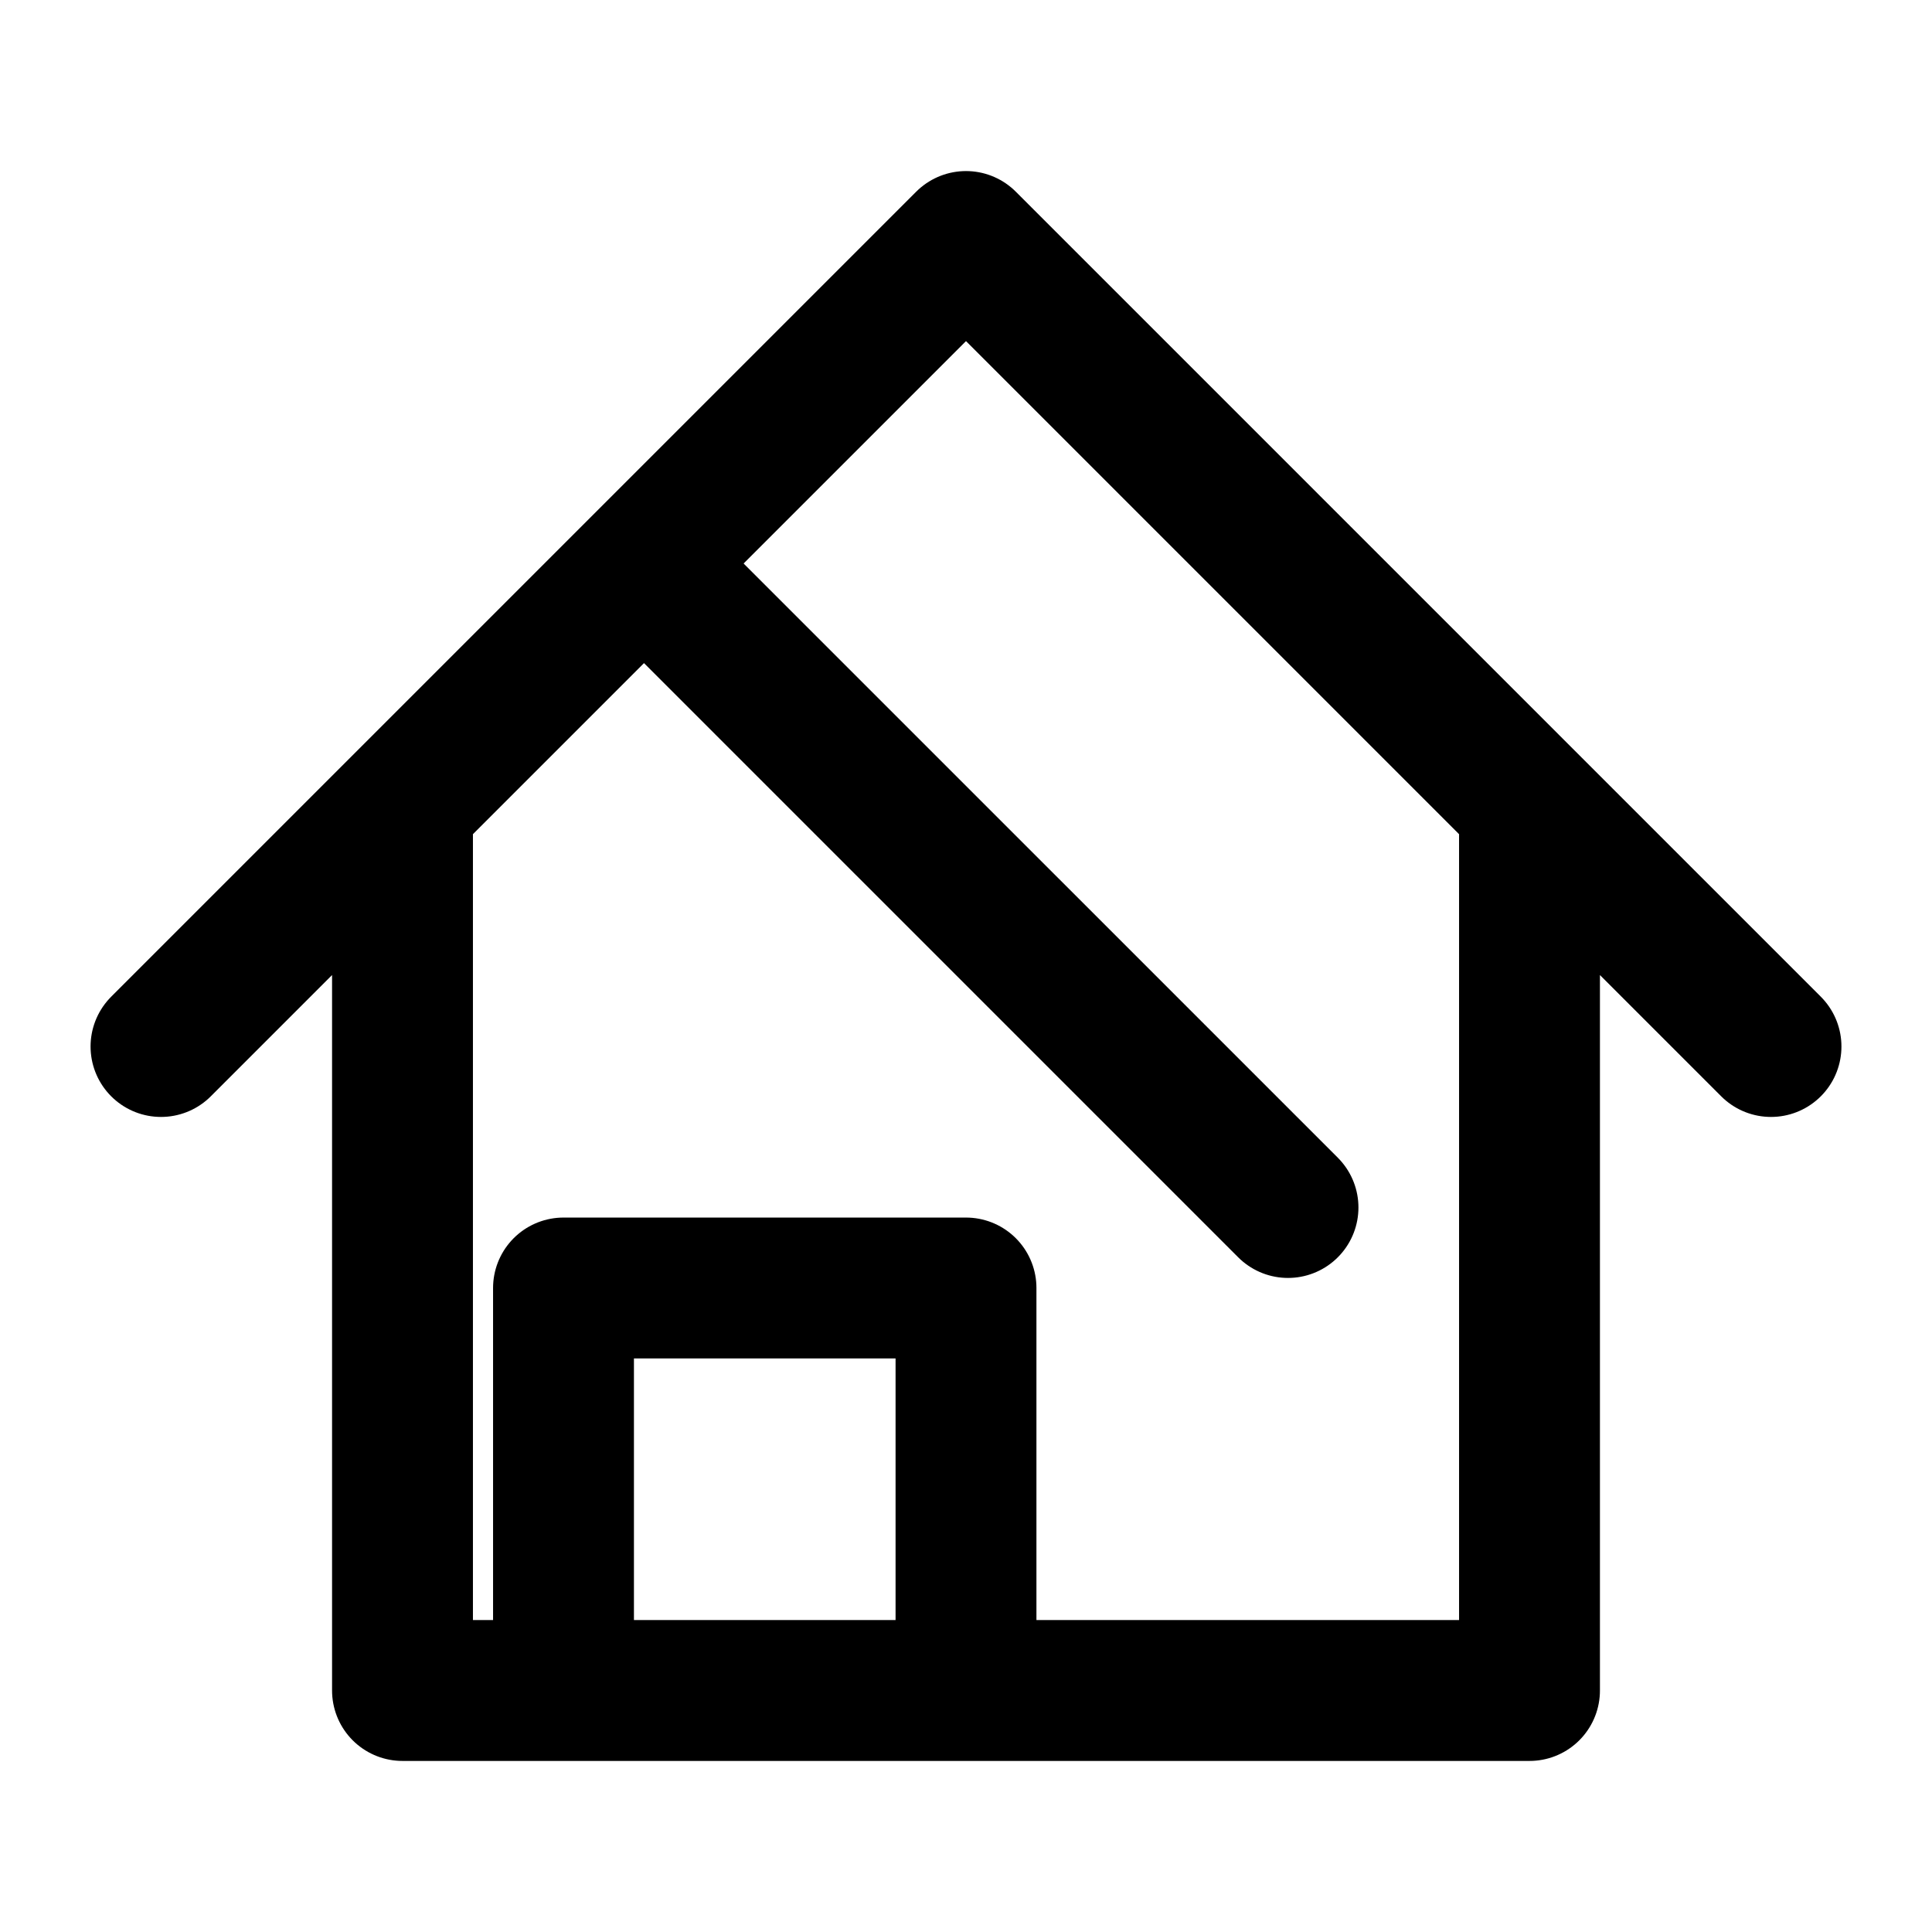
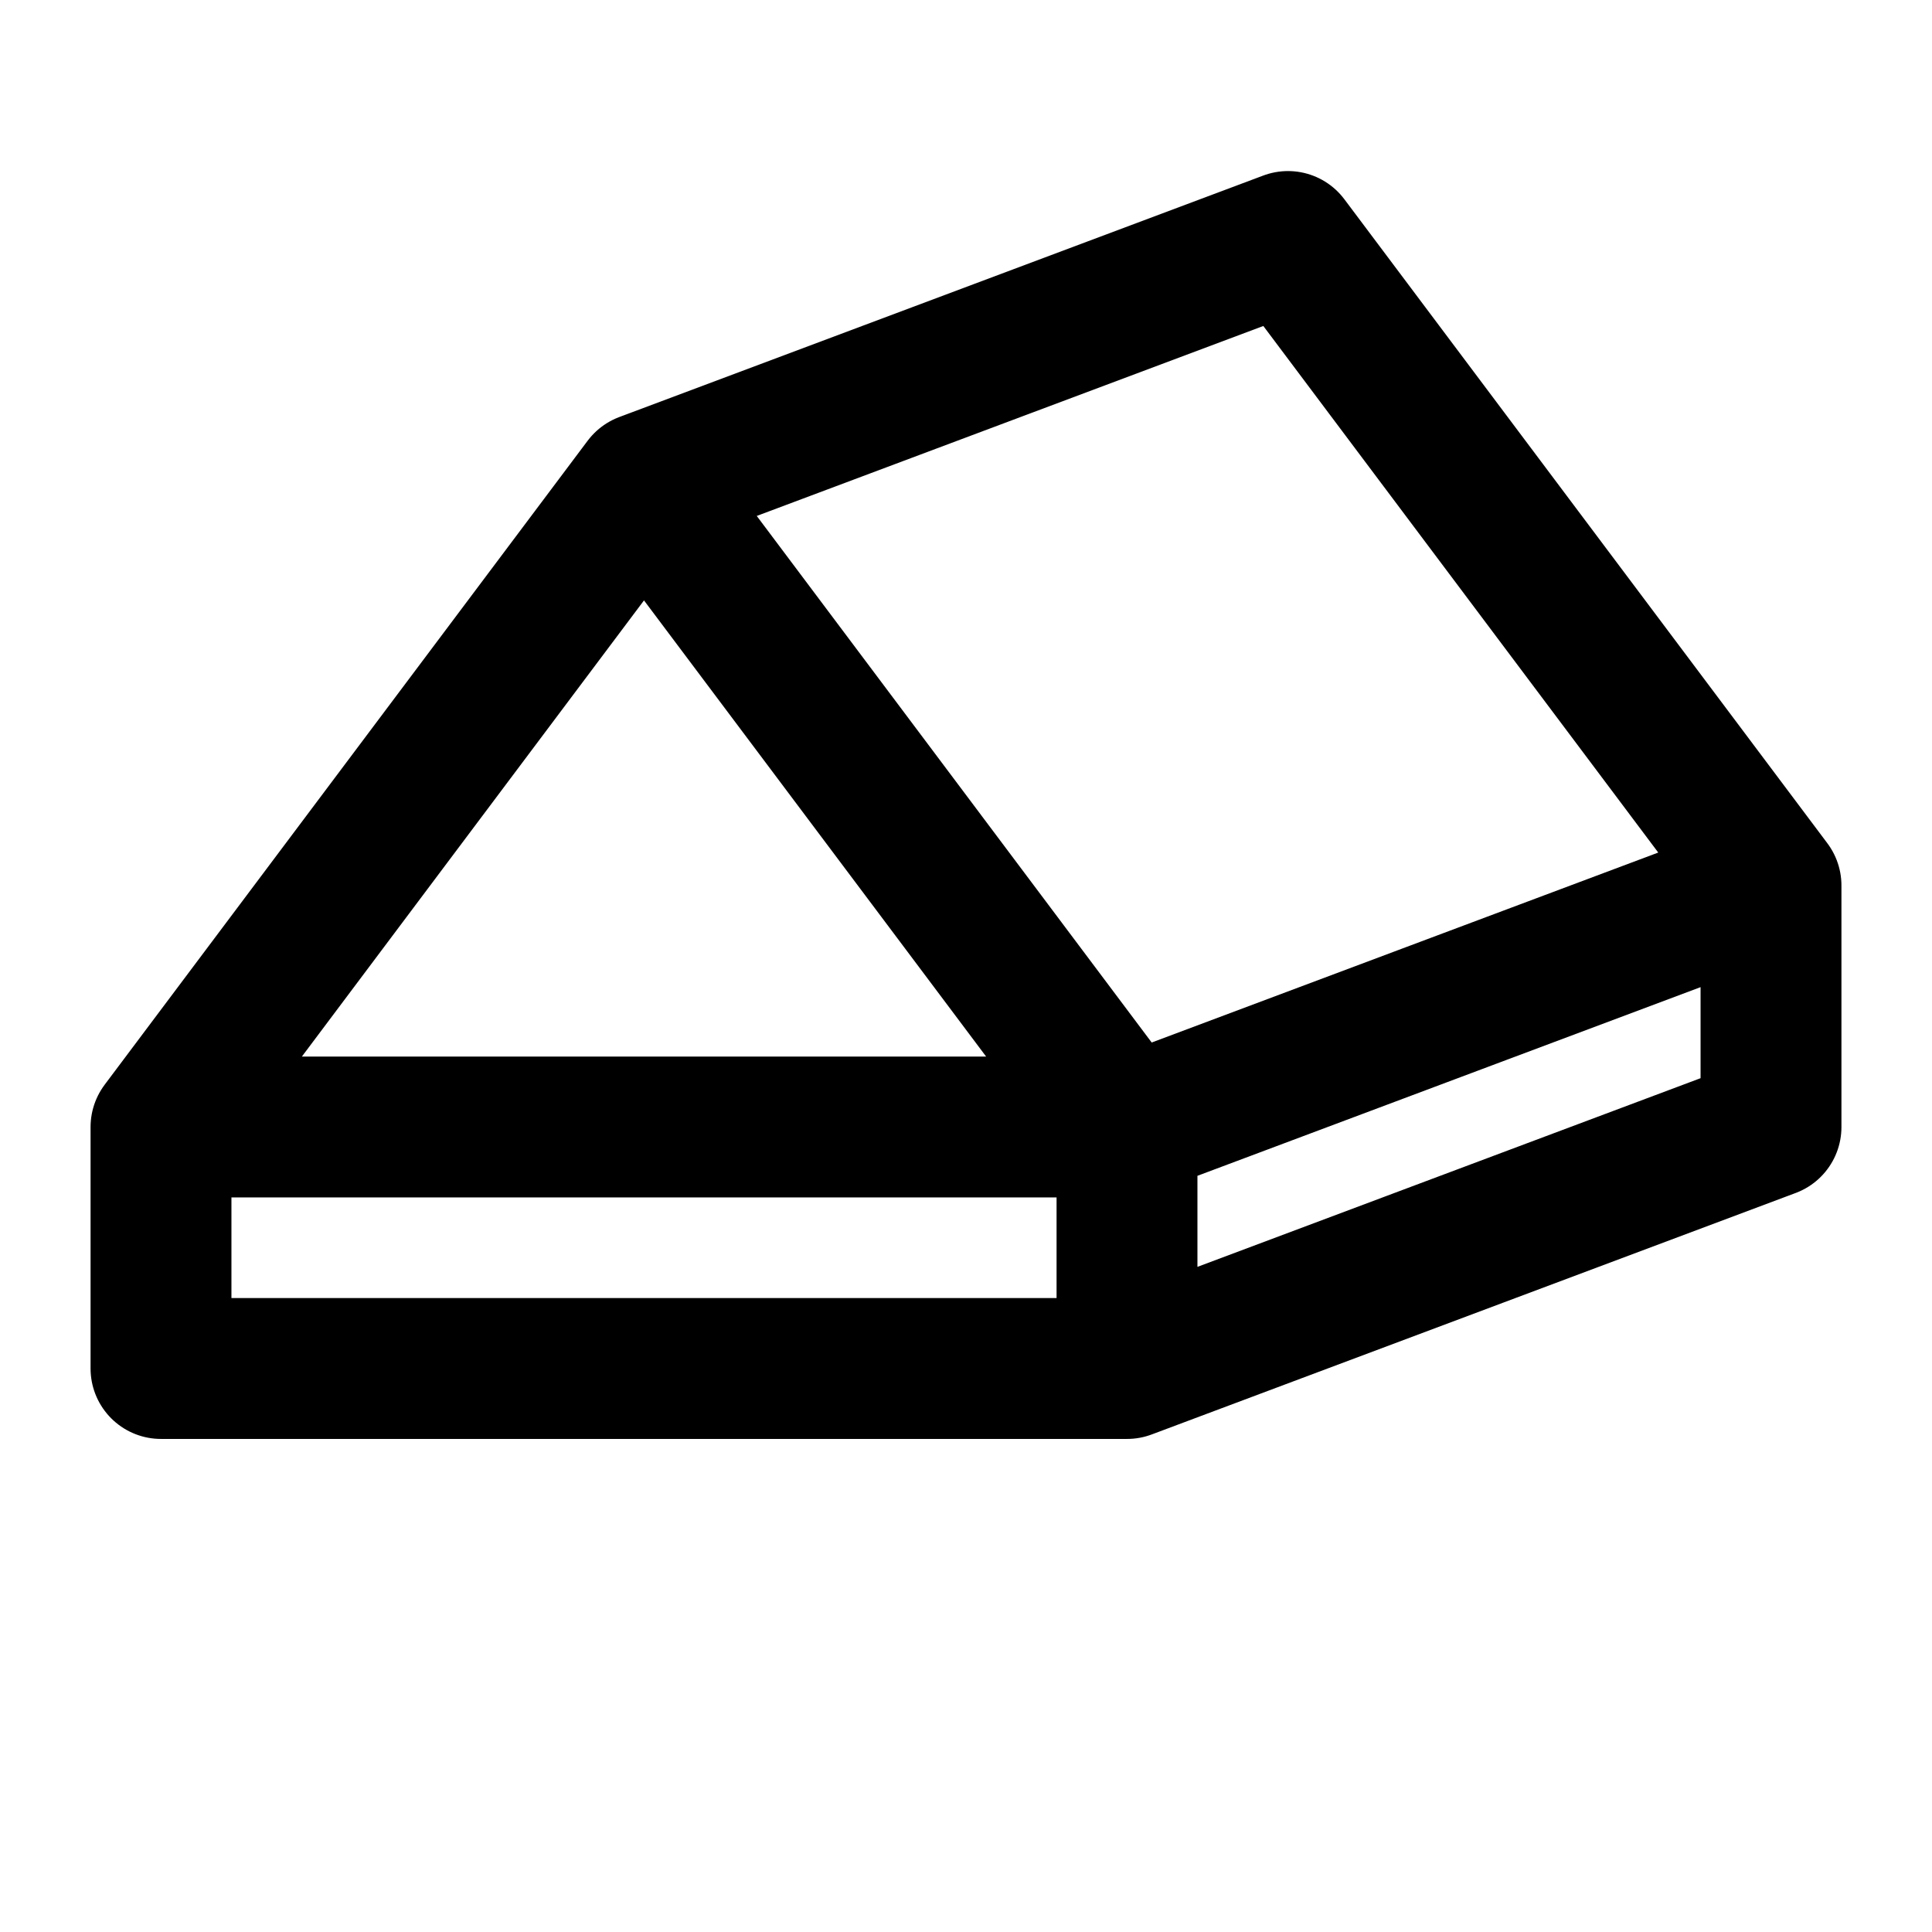
<svg xmlns="http://www.w3.org/2000/svg" viewBox="0 0 24 24" width="24" height="24" fill="none" stroke="currentColor" stroke-width="1.75" stroke-linecap="round" stroke-linejoin="round">
-   <path d="m2 13 10-10 10 10 M5 10v11h14V10 M8 7l8 8 M12 3l7 7 M7 21v-5h5v5" />
+   <path d="m2 14 6-8 8-3 6 8-8 3Z M8 6l6 8 M2 14v3h12l8-3v-3 M14 14v3" />
</svg>
